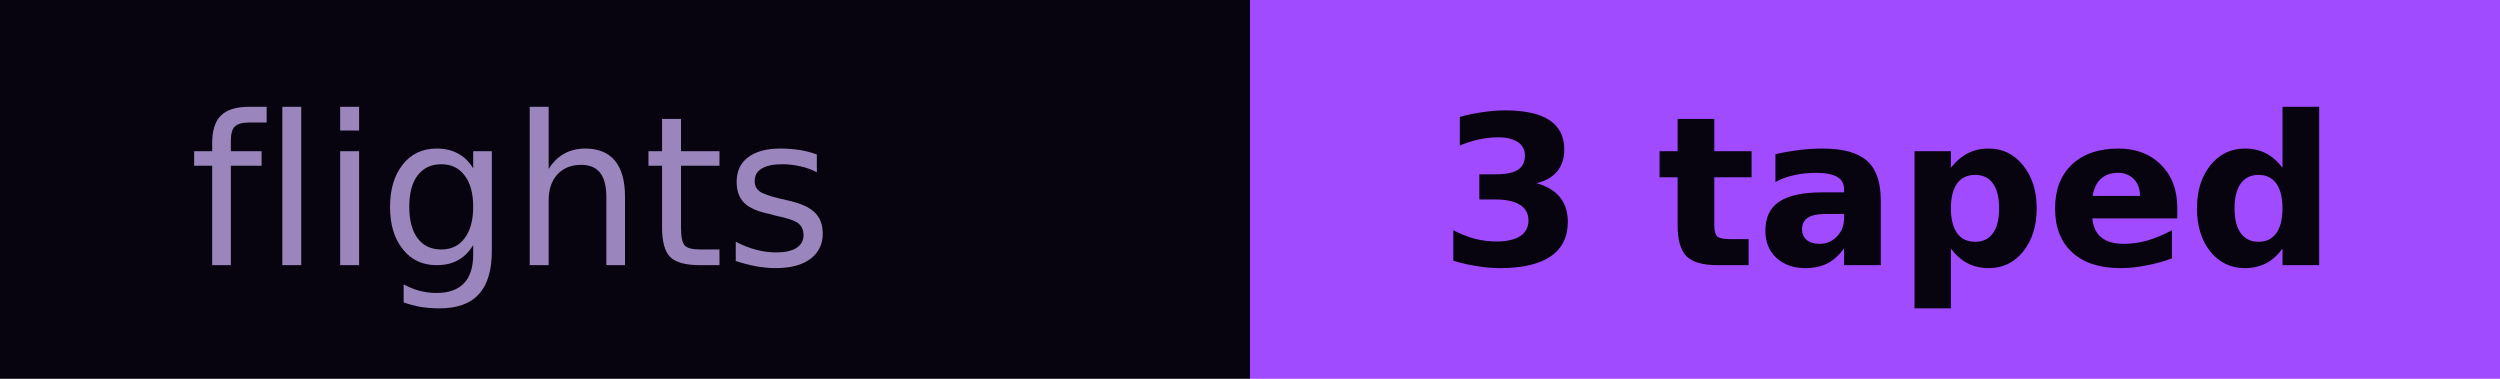
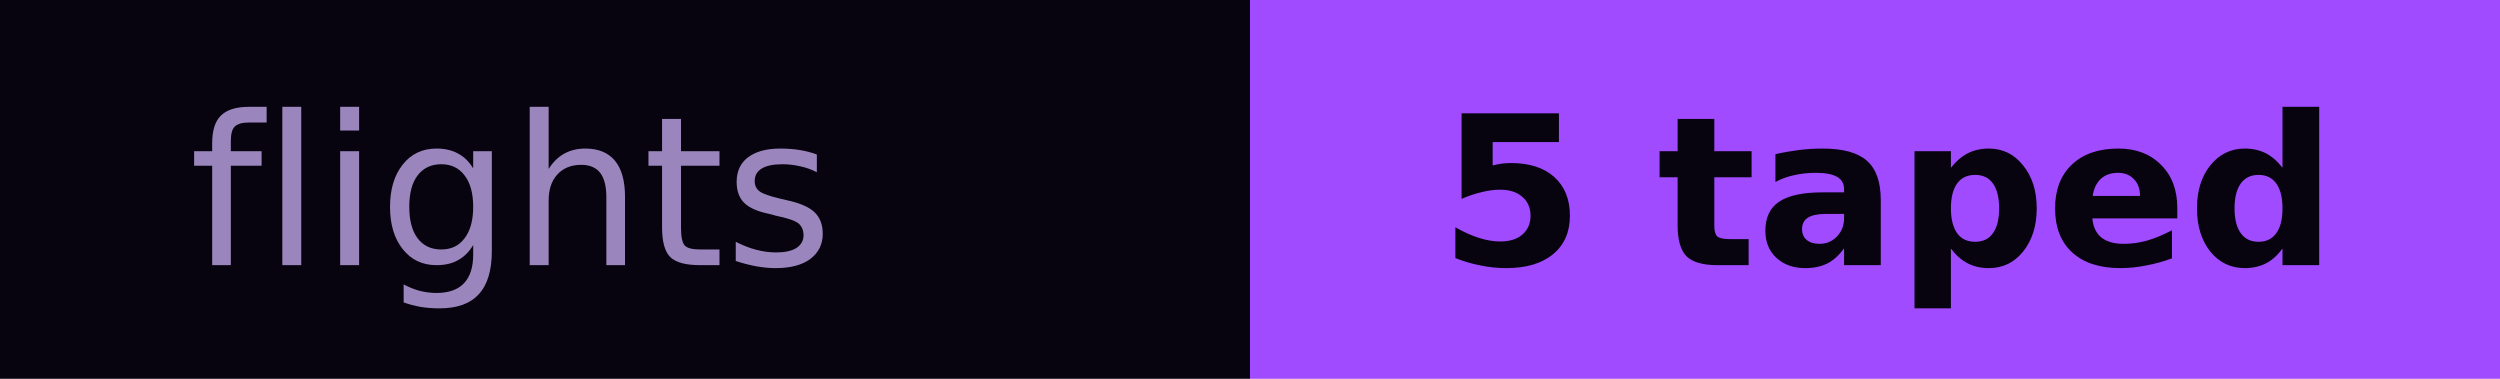
- <svg xmlns="http://www.w3.org/2000/svg" width="132" height="20" role="img" aria-label="flights: 3 taped">
+ <svg xmlns="http://www.w3.org/2000/svg" width="132" height="20" role="img" aria-label="flights: 5 taped">
  <rect width="66" height="20" fill="#07030f" />
  <rect x="66" width="66" height="20" fill="#a04bff" />
  <g font-family="Verdana,DejaVu Sans,sans-serif" font-size="11">
    <text x="10" y="14" fill="#9a86bd" textLength="46">flights</text>
-     <text x="76" y="14" fill="#07030f" font-weight="bold" textLength="46">3 taped</text>
+     <text x="76" y="14" fill="#07030f" font-weight="bold" textLength="46">5 taped</text>
  </g>
</svg>
